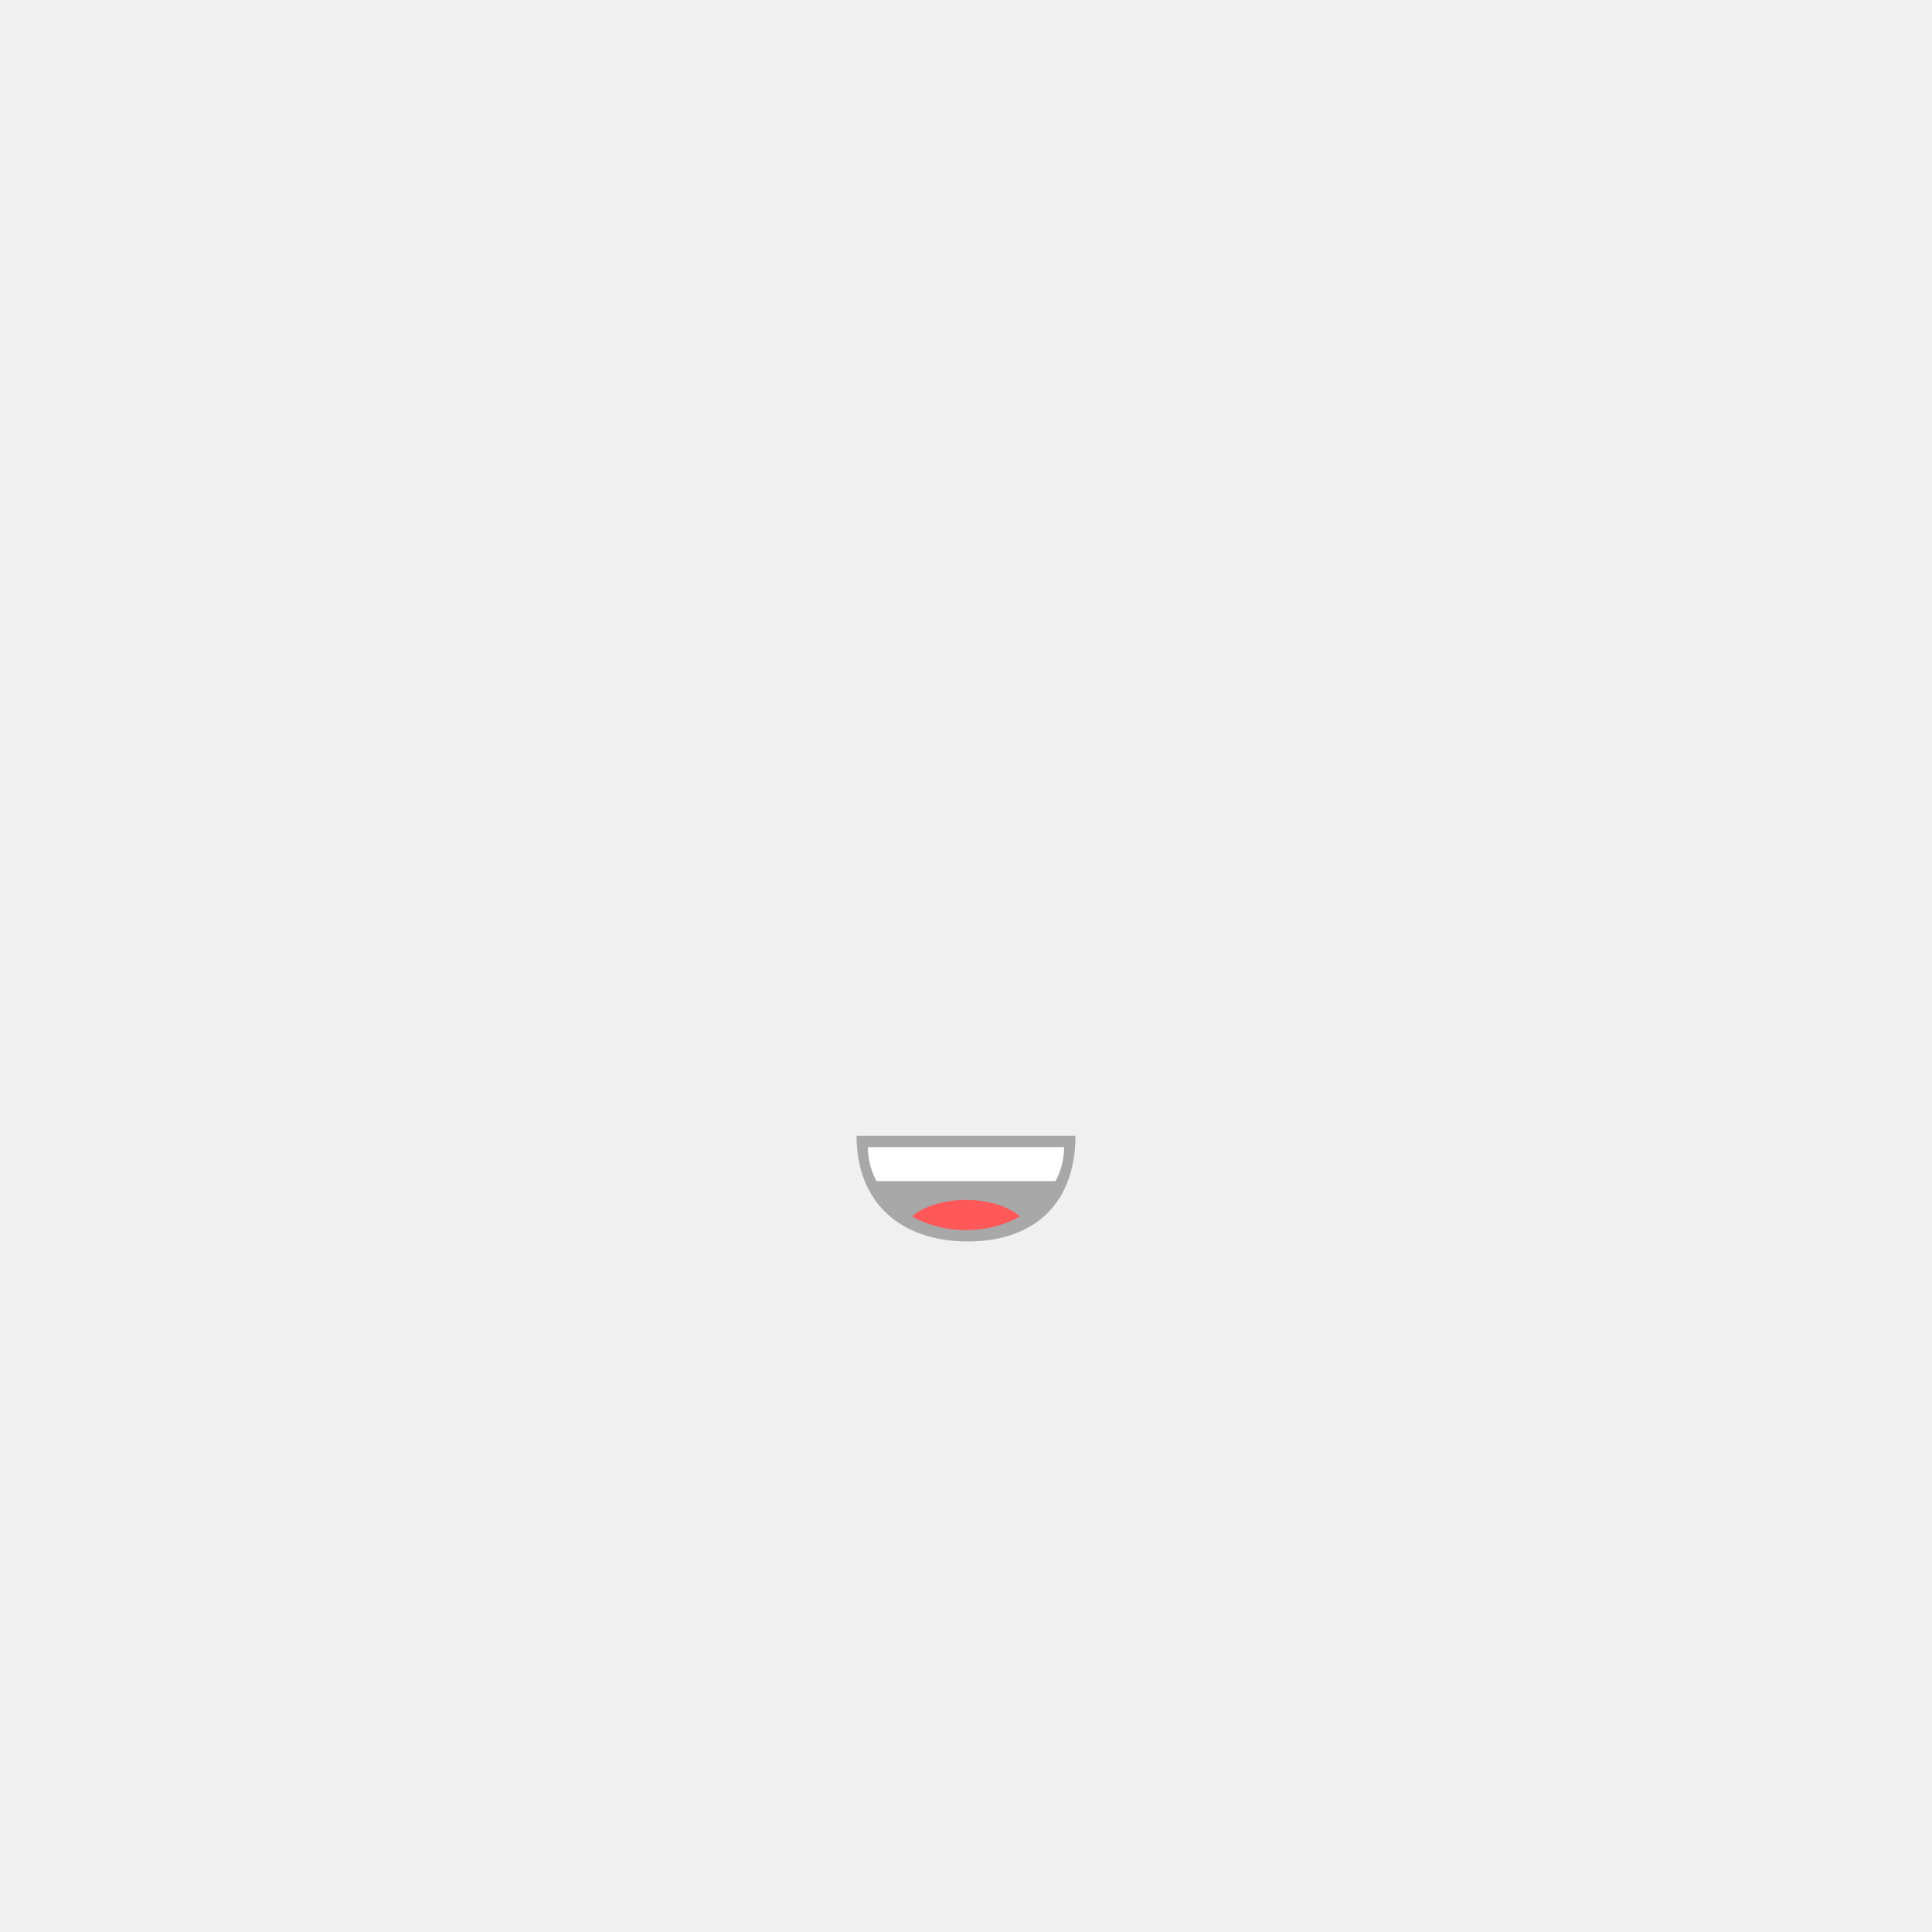
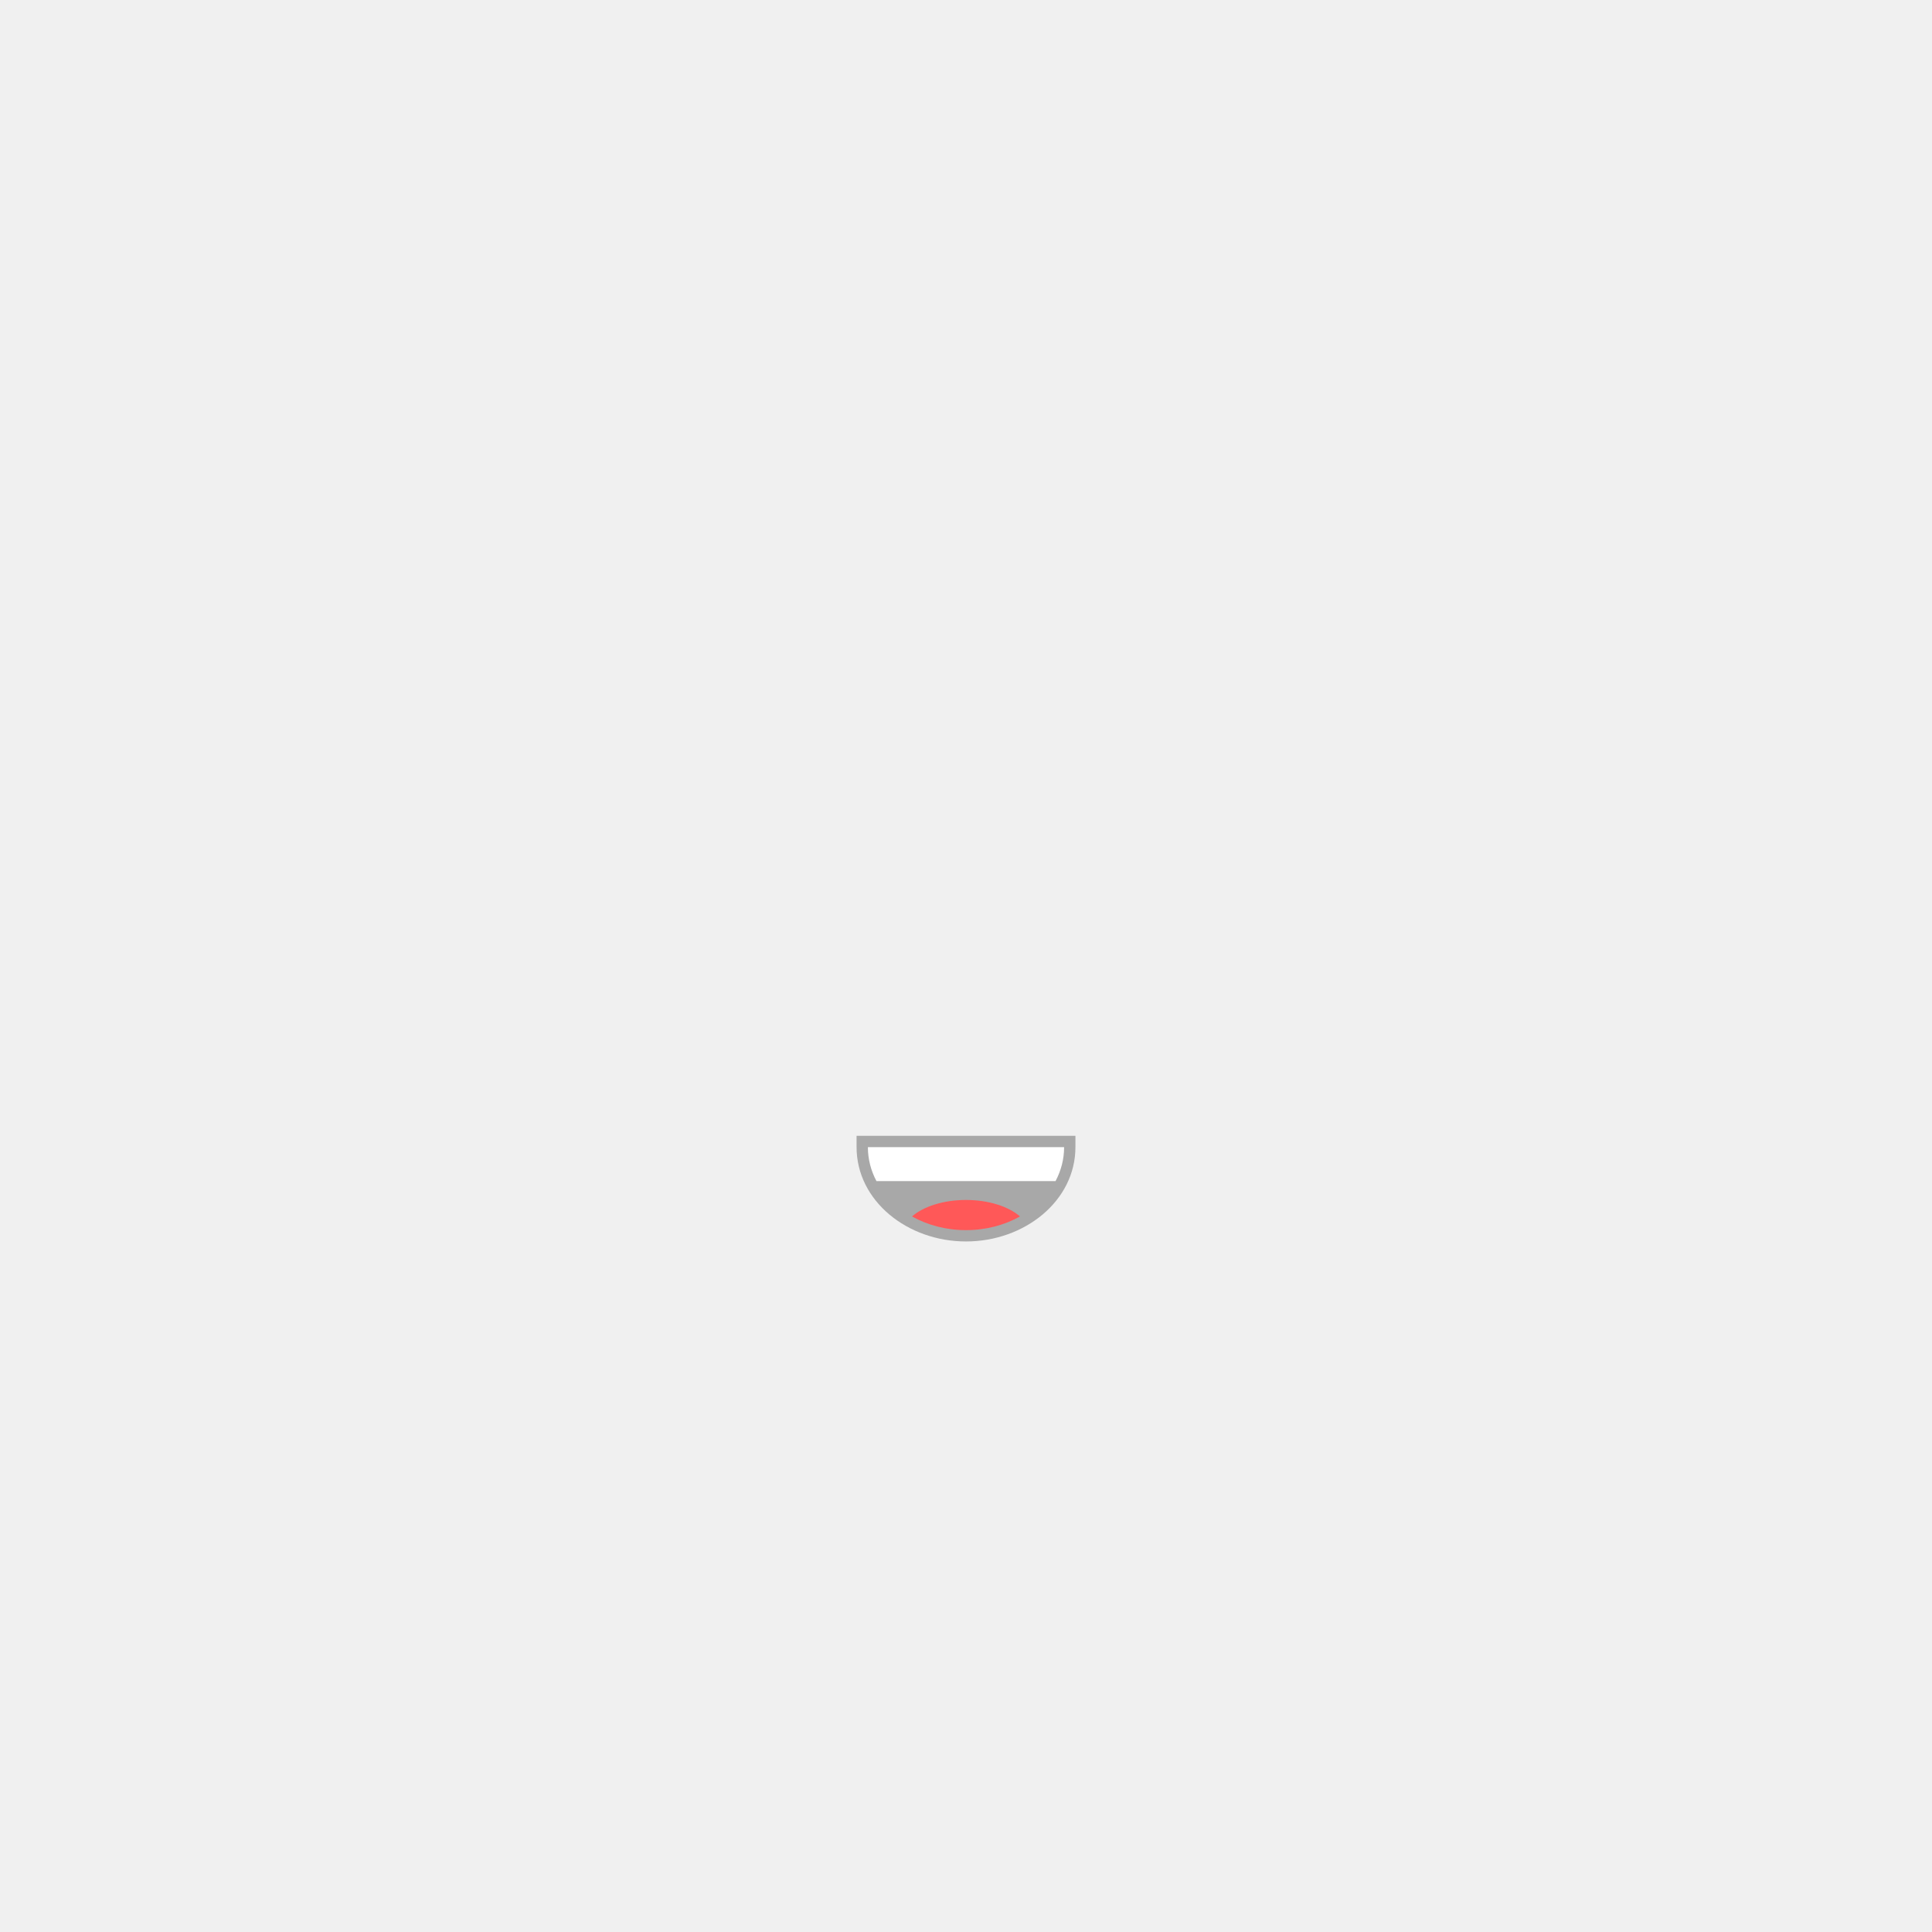
<svg xmlns="http://www.w3.org/2000/svg" viewBox="0 0 512 512" fill="none">
-   <path fill-rule="evenodd" clip-rule="evenodd" d="M256.5 329C274 329 285 319 285 301C267 301 244.979 301 227 301C227 319 239 329 256.5 329Z" fill="black" fill-opacity="0.3" />
+   <path fill-rule="evenodd" clip-rule="evenodd" d="M285 304V301H227V304C227 318.257 240.473 329 256 329C271.527 329 285 318.257 285 304Z" fill="black" fill-opacity="0.3" />
  <path fill-rule="evenodd" clip-rule="evenodd" d="M279.732 313H232.268C230.811 310.253 230 307.206 230 304H282C282 307.206 281.189 310.253 279.732 313Z" fill="white" />
  <path fill-rule="evenodd" clip-rule="evenodd" d="M270.311 322.37C266.206 324.664 261.287 326 256 326C250.712 326 245.794 324.664 241.689 322.37C244.713 319.741 249.992 318 256 318C262.008 318 267.287 319.741 270.311 322.37Z" fill="#FF5858" />
</svg>
